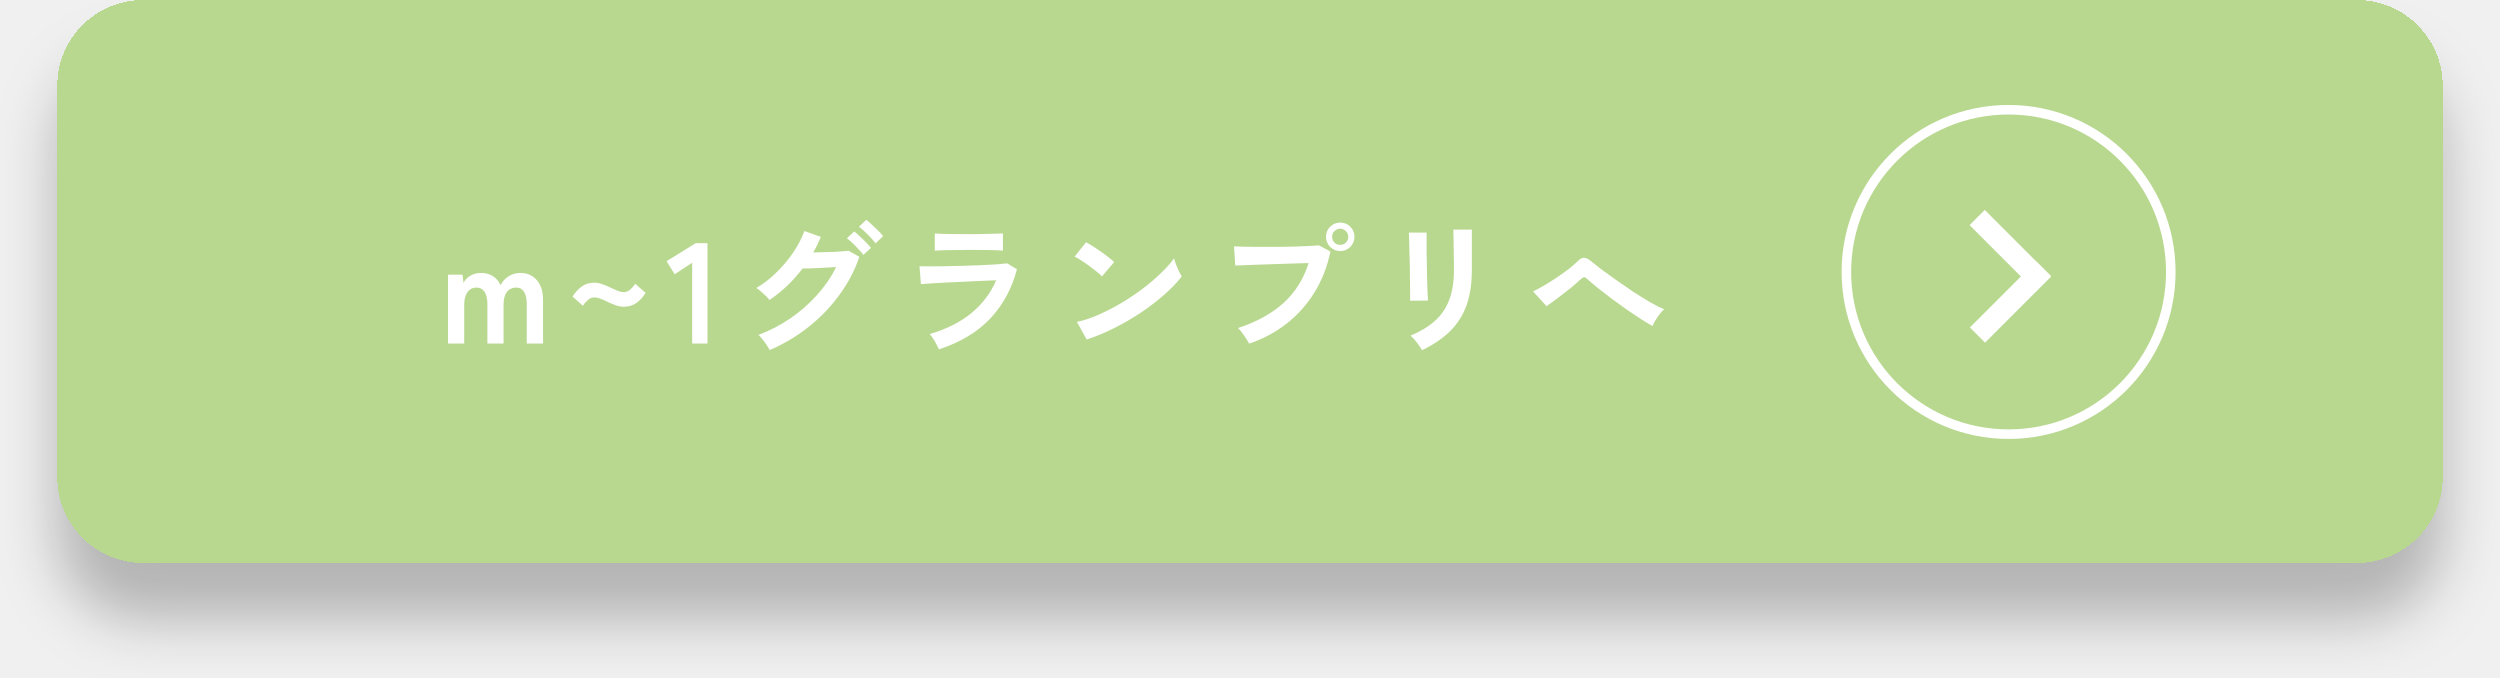
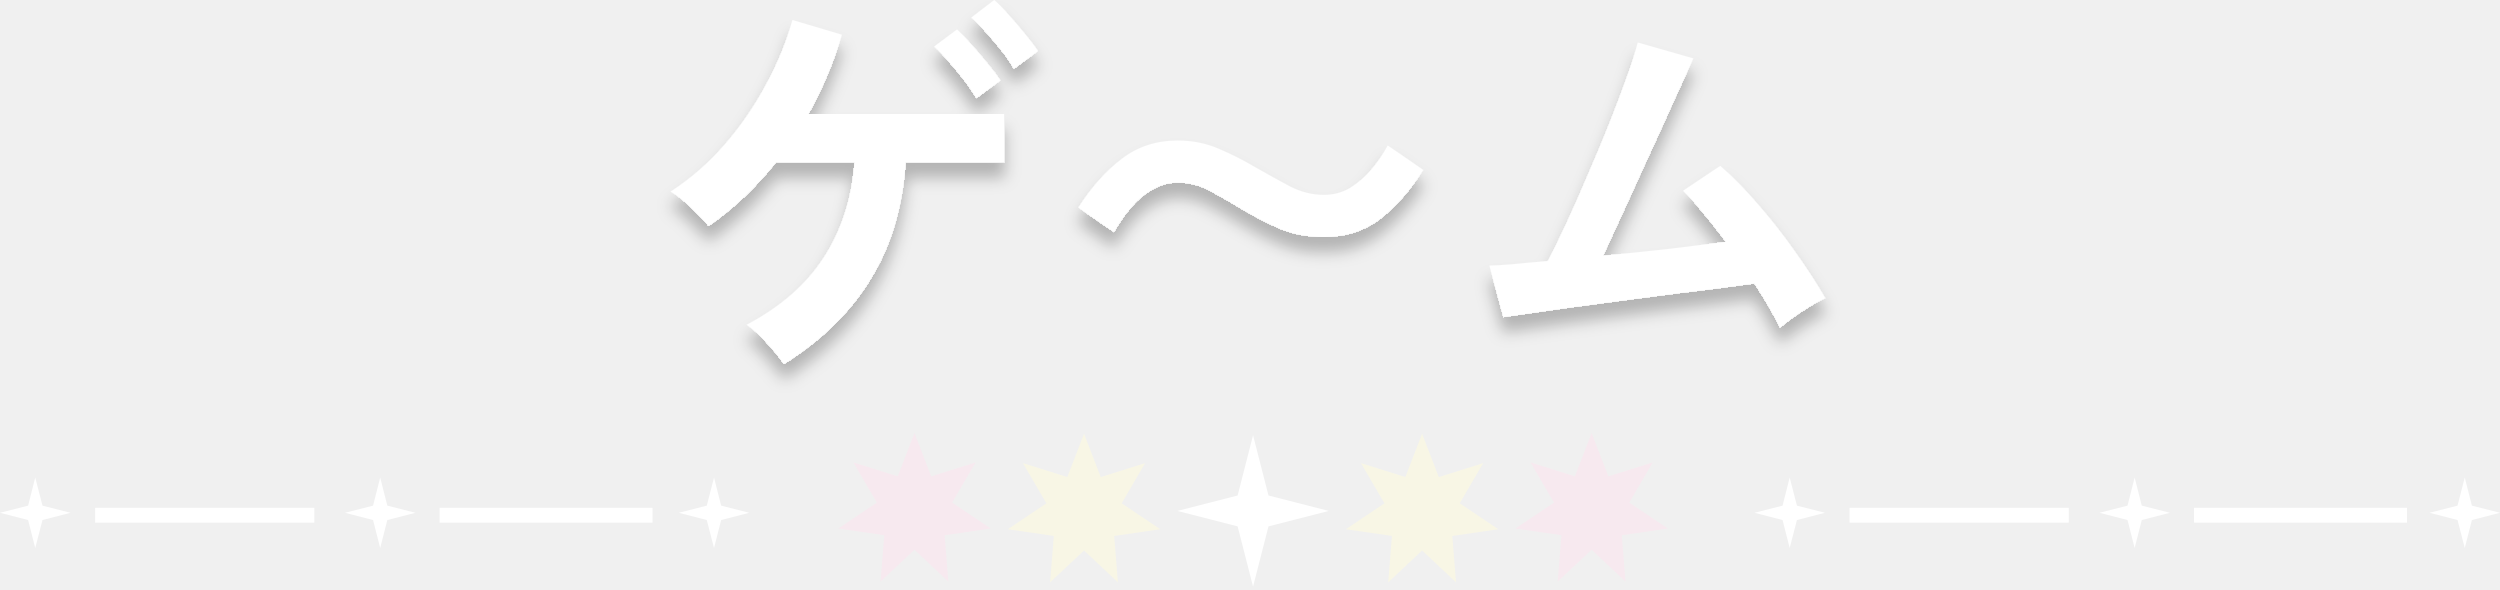
- <svg xmlns="http://www.w3.org/2000/svg" width="262" height="71" viewBox="0 0 262 71" fill="none">
+ <svg xmlns="http://www.w3.org/2000/svg" width="674" height="159" viewBox="0 0 674 159" fill="none">
  <g filter="url(#filter0_d_0_1)">
-     <rect x="6" width="250" height="59" rx="9" fill="#A0CD66" fill-opacity="0.7" shape-rendering="crispEdges" />
+     <path d="M211.324 98.144C210.222 96.455 208.68 94.546 206.697 92.416C204.788 90.287 202.989 88.671 201.3 87.57C210.479 82.723 217.419 76.665 222.118 69.395C226.892 62.051 229.645 53.496 230.38 43.73H209.231C206.514 47.108 203.65 50.228 200.639 53.092C197.628 55.956 194.434 58.563 191.056 60.913C189.881 59.518 188.302 57.866 186.32 55.956C184.337 54.047 182.501 52.615 180.812 51.66C186.246 48.136 191.129 43.877 195.462 38.883C199.795 33.889 203.503 28.492 206.587 22.691C209.745 16.89 212.095 11.125 213.637 5.397L226.965 9.363C225.864 13.108 224.542 16.779 223 20.378C221.531 23.902 219.842 27.354 217.933 30.732H270.695V43.73H244.149C243.414 55.699 240.293 66.164 234.786 75.123C229.352 84.081 221.531 91.755 211.324 98.144ZM273.338 18.505C272.017 16.155 270.217 13.695 267.941 11.125C265.738 8.481 263.719 6.352 261.883 4.736L268.051 -0C269.153 0.955 270.438 2.276 271.906 3.965C273.449 5.654 274.954 7.417 276.423 9.253C277.891 11.015 279.03 12.52 279.837 13.769L273.338 18.505ZM263.205 26.436C262.323 24.894 261.222 23.278 259.9 21.589C258.578 19.827 257.183 18.138 255.714 16.523C254.319 14.907 253.034 13.585 251.859 12.557L258.028 7.931C259.056 8.885 260.341 10.244 261.883 12.006C263.425 13.695 264.894 15.421 266.289 17.183C267.757 18.946 268.896 20.451 269.703 21.7L263.205 26.436ZM356.943 63.887C352.683 63.887 348.828 63.19 345.377 61.794C341.999 60.326 338.805 58.71 335.794 56.948C332.636 55.038 329.589 53.276 326.651 51.66C323.787 50.045 320.74 49.237 317.509 49.237C315.012 49.237 312.662 49.898 310.459 51.22C308.33 52.468 306.42 54.12 304.731 56.177C303.042 58.159 301.574 60.289 300.325 62.565L290.742 55.956C294.267 50.449 298.159 46.08 302.418 42.848C306.677 39.544 311.707 37.892 317.509 37.892C321.474 37.892 325.146 38.626 328.524 40.095C331.975 41.563 335.243 43.216 338.327 45.051C341.558 46.887 344.679 48.613 347.69 50.228C350.701 51.771 353.785 52.542 356.943 52.542C359.513 52.542 361.863 51.917 363.992 50.669C366.122 49.347 368.031 47.695 369.72 45.712C371.482 43.656 372.951 41.49 374.126 39.214L383.709 45.822C380.184 51.33 376.292 55.736 372.033 59.041C367.774 62.272 362.744 63.887 356.943 63.887ZM479.871 88.341C479.136 86.725 478.182 84.926 477.007 82.943C475.832 80.887 474.51 78.721 473.041 76.444C471.132 76.665 468.341 77.032 464.67 77.546C460.998 77.986 456.849 78.501 452.223 79.088C447.596 79.675 442.823 80.3 437.903 80.96C433.057 81.621 428.394 82.246 423.914 82.833C419.508 83.421 415.653 83.971 412.348 84.485C409.044 84.926 406.694 85.256 405.299 85.477L401.554 71.598C402.728 71.598 404.711 71.487 407.502 71.267C410.292 70.974 413.56 70.68 417.305 70.386C418.774 67.596 420.463 64.144 422.372 60.032C424.281 55.92 426.227 51.514 428.21 46.814C430.266 42.114 432.212 37.451 434.048 32.825C435.884 28.198 437.463 24.013 438.784 20.268C440.106 16.523 441.024 13.585 441.538 11.456L456.519 15.751C455.784 17.294 454.719 19.607 453.324 22.691C451.929 25.702 450.35 29.19 448.588 33.155C446.825 37.047 444.953 41.123 442.97 45.382C441.061 49.641 439.152 53.827 437.242 57.939C435.406 61.978 433.717 65.65 432.175 68.954C438.197 68.367 444.182 67.742 450.13 67.082C456.078 66.347 461.145 65.723 465.331 65.209C463.201 62.345 461.108 59.701 459.052 57.278C457.069 54.781 455.307 52.835 453.765 51.44L463.789 44.721C467.167 47.658 470.581 51.146 474.033 55.185C477.557 59.224 480.862 63.447 483.946 67.853C487.104 72.259 489.821 76.444 492.097 80.41C490.849 80.924 489.454 81.658 487.911 82.613C486.369 83.567 484.864 84.559 483.395 85.587C482 86.615 480.825 87.533 479.871 88.341Z" fill="white" />
  </g>
-   <path d="M46.953 36V28.785H48.468L48.573 29.655C48.713 29.355 48.948 29.105 49.278 28.905C49.608 28.705 49.988 28.605 50.418 28.605C50.888 28.605 51.298 28.715 51.648 28.935C51.998 29.155 52.268 29.47 52.458 29.88C52.648 29.51 52.923 29.205 53.283 28.965C53.653 28.725 54.073 28.605 54.543 28.605C55.253 28.605 55.823 28.855 56.253 29.355C56.693 29.845 56.913 30.54 56.913 31.44V36H55.203V31.83C55.203 31.3 55.108 30.885 54.918 30.585C54.728 30.285 54.463 30.135 54.123 30.135C53.693 30.135 53.358 30.29 53.118 30.6C52.888 30.91 52.773 31.35 52.773 31.92V36H51.078V31.83C51.078 31.3 50.978 30.885 50.778 30.585C50.578 30.285 50.308 30.135 49.968 30.135C49.548 30.135 49.223 30.295 48.993 30.615C48.763 30.925 48.648 31.36 48.648 31.92V36H46.953ZM61.085 32.04L60.005 31.08C60.255 30.67 60.565 30.325 60.935 30.045C61.315 29.765 61.76 29.625 62.27 29.625C62.54 29.625 62.815 29.675 63.095 29.775C63.385 29.875 63.665 29.99 63.935 30.12C64.205 30.25 64.46 30.365 64.7 30.465C64.95 30.565 65.17 30.615 65.36 30.615C65.61 30.615 65.835 30.53 66.035 30.36C66.235 30.18 66.415 29.975 66.575 29.745L67.655 30.69C67.405 31.11 67.09 31.46 66.71 31.74C66.34 32.01 65.895 32.145 65.375 32.145C65.095 32.145 64.815 32.095 64.535 31.995C64.265 31.895 64 31.785 63.74 31.665C63.48 31.535 63.225 31.42 62.975 31.32C62.735 31.22 62.505 31.17 62.285 31.17C62.035 31.17 61.81 31.26 61.61 31.44C61.41 31.61 61.235 31.81 61.085 32.04ZM72.539 36V27.54L70.709 28.74L69.854 27.375L72.914 25.485H74.144V36H72.539ZM80.657 36.69C80.587 36.53 80.482 36.35 80.342 36.15C80.212 35.95 80.067 35.755 79.907 35.565C79.757 35.365 79.617 35.21 79.487 35.1C80.697 34.64 81.822 34.055 82.862 33.345C83.902 32.625 84.827 31.81 85.637 30.9C86.457 29.99 87.122 29.02 87.632 27.99C87.212 28.01 86.762 28.035 86.282 28.065C85.812 28.085 85.377 28.105 84.977 28.125C84.587 28.135 84.297 28.14 84.107 28.14C83.127 29.44 81.972 30.54 80.642 31.44C80.552 31.32 80.427 31.18 80.267 31.02C80.107 30.86 79.937 30.705 79.757 30.555C79.577 30.395 79.412 30.27 79.262 30.18C80.002 29.75 80.702 29.21 81.362 28.56C82.032 27.91 82.622 27.21 83.132 26.46C83.642 25.7 84.032 24.95 84.302 24.21L86.027 24.825C85.797 25.385 85.532 25.93 85.232 26.46C85.552 26.45 85.897 26.44 86.267 26.43C86.647 26.42 87.012 26.41 87.362 26.4C87.722 26.38 88.037 26.36 88.307 26.34C88.587 26.32 88.792 26.3 88.922 26.28L90.062 26.91C89.582 28.33 88.882 29.665 87.962 30.915C87.052 32.165 85.972 33.285 84.722 34.275C83.482 35.255 82.127 36.06 80.657 36.69ZM91.757 25.5C91.537 25.2 91.257 24.885 90.917 24.555C90.577 24.215 90.277 23.95 90.017 23.76L90.782 23.04C90.942 23.15 91.137 23.315 91.367 23.535C91.597 23.745 91.822 23.96 92.042 24.18C92.262 24.4 92.432 24.59 92.552 24.75L91.757 25.5ZM90.482 26.715C90.342 26.515 90.167 26.31 89.957 26.1C89.757 25.88 89.552 25.67 89.342 25.47C89.132 25.27 88.937 25.105 88.757 24.975L89.522 24.255C89.682 24.365 89.872 24.53 90.092 24.75C90.322 24.96 90.547 25.18 90.767 25.41C90.987 25.63 91.157 25.82 91.277 25.98L90.482 26.715ZM98.402 36.615C98.342 36.475 98.257 36.305 98.147 36.105C98.047 35.905 97.932 35.705 97.802 35.505C97.672 35.305 97.547 35.14 97.427 35.01C99.157 34.51 100.607 33.785 101.777 32.835C102.947 31.875 103.822 30.72 104.402 29.37C103.902 29.39 103.332 29.415 102.692 29.445C102.062 29.475 101.417 29.505 100.757 29.535C100.107 29.565 99.487 29.595 98.897 29.625C98.317 29.655 97.812 29.685 97.382 29.715C96.962 29.735 96.672 29.755 96.512 29.775L96.362 27.9C96.622 27.91 96.992 27.915 97.472 27.915C97.952 27.915 98.492 27.91 99.092 27.9C99.692 27.89 100.312 27.875 100.952 27.855C101.592 27.835 102.212 27.815 102.812 27.795C103.422 27.765 103.967 27.735 104.447 27.705C104.927 27.665 105.297 27.63 105.557 27.6L106.577 28.215C106.057 30.215 105.132 31.93 103.802 33.36C102.472 34.78 100.672 35.865 98.402 36.615ZM97.967 26.265V24.465C98.347 24.495 98.842 24.515 99.452 24.525C100.062 24.535 100.767 24.54 101.567 24.54C102.337 24.54 103.027 24.53 103.637 24.51C104.247 24.49 104.737 24.475 105.107 24.465V26.265C104.727 26.235 104.247 26.215 103.667 26.205C103.097 26.195 102.397 26.19 101.567 26.19C101.117 26.19 100.657 26.195 100.187 26.205C99.727 26.205 99.297 26.21 98.897 26.22C98.507 26.23 98.197 26.245 97.967 26.265ZM113.882 35.58L112.862 33.735C113.572 33.585 114.317 33.34 115.097 33C115.887 32.65 116.677 32.245 117.467 31.785C118.257 31.315 119.007 30.815 119.717 30.285C120.427 29.745 121.067 29.2 121.637 28.65C122.217 28.1 122.687 27.575 123.047 27.075C123.087 27.245 123.152 27.455 123.242 27.705C123.342 27.955 123.447 28.2 123.557 28.44C123.667 28.67 123.762 28.85 123.842 28.98C123.352 29.61 122.737 30.25 121.997 30.9C121.267 31.54 120.457 32.16 119.567 32.76C118.677 33.35 117.747 33.89 116.777 34.38C115.807 34.87 114.842 35.27 113.882 35.58ZM115.487 28.965C115.357 28.825 115.172 28.66 114.932 28.47C114.702 28.28 114.442 28.08 114.152 27.87C113.872 27.66 113.597 27.47 113.327 27.3C113.057 27.12 112.822 26.985 112.622 26.895L113.822 25.38C114.022 25.49 114.257 25.63 114.527 25.8C114.797 25.97 115.072 26.155 115.352 26.355C115.642 26.555 115.912 26.755 116.162 26.955C116.412 27.145 116.612 27.315 116.762 27.465L115.487 28.965ZM130.907 36.015C130.847 35.885 130.747 35.715 130.607 35.505C130.477 35.295 130.332 35.085 130.172 34.875C130.022 34.665 129.877 34.5 129.737 34.38C131.647 33.76 133.222 32.9 134.462 31.8C135.702 30.69 136.597 29.28 137.147 27.57C136.677 27.58 136.142 27.595 135.542 27.615C134.952 27.635 134.342 27.655 133.712 27.675C133.082 27.695 132.477 27.715 131.897 27.735C131.327 27.755 130.827 27.775 130.397 27.795C129.967 27.805 129.652 27.815 129.452 27.825L129.332 25.815C129.622 25.835 130.002 25.85 130.472 25.86C130.952 25.87 131.477 25.875 132.047 25.875C132.617 25.875 133.207 25.875 133.817 25.875C134.427 25.865 135.012 25.855 135.572 25.845C136.142 25.825 136.657 25.805 137.117 25.785C137.577 25.765 137.942 25.74 138.212 25.71L139.427 26.355C139.097 27.955 138.537 29.39 137.747 30.66C136.967 31.92 135.997 33.005 134.837 33.915C133.687 34.815 132.377 35.515 130.907 36.015ZM140.462 26.31C140.052 26.31 139.697 26.165 139.397 25.875C139.107 25.575 138.962 25.22 138.962 24.81C138.962 24.4 139.107 24.05 139.397 23.76C139.697 23.47 140.052 23.325 140.462 23.325C140.872 23.325 141.222 23.47 141.512 23.76C141.802 24.05 141.947 24.4 141.947 24.81C141.947 25.22 141.802 25.575 141.512 25.875C141.222 26.165 140.872 26.31 140.462 26.31ZM140.462 25.665C140.692 25.665 140.887 25.585 141.047 25.425C141.217 25.255 141.302 25.05 141.302 24.81C141.302 24.58 141.217 24.385 141.047 24.225C140.887 24.055 140.692 23.97 140.462 23.97C140.222 23.97 140.017 24.055 139.847 24.225C139.687 24.385 139.607 24.58 139.607 24.81C139.607 25.05 139.687 25.255 139.847 25.425C140.017 25.585 140.222 25.665 140.462 25.665ZM149.027 36.705C148.957 36.565 148.852 36.4 148.712 36.21C148.582 36.02 148.437 35.83 148.277 35.64C148.117 35.45 147.967 35.295 147.827 35.175C148.857 34.745 149.707 34.23 150.377 33.63C151.047 33.03 151.547 32.3 151.877 31.44C152.207 30.57 152.372 29.535 152.372 28.335V27.645C152.372 27.425 152.367 27.14 152.357 26.79C152.357 26.44 152.352 26.08 152.342 25.71C152.342 25.34 152.337 25.005 152.327 24.705C152.327 24.405 152.322 24.19 152.312 24.06H154.247V28.335C154.247 29.735 154.062 30.955 153.692 31.995C153.322 33.025 152.752 33.925 151.982 34.695C151.212 35.455 150.227 36.125 149.027 36.705ZM147.782 31.515C147.792 31.425 147.792 31.205 147.782 30.855C147.782 30.495 147.777 30.06 147.767 29.55C147.767 29.04 147.762 28.505 147.752 27.945C147.742 27.385 147.727 26.85 147.707 26.34C147.697 25.83 147.687 25.4 147.677 25.05C147.667 24.69 147.657 24.465 147.647 24.375H149.507C149.507 24.485 149.507 24.715 149.507 25.065C149.507 25.415 149.507 25.84 149.507 26.34C149.517 26.83 149.527 27.345 149.537 27.885C149.547 28.425 149.557 28.95 149.567 29.46C149.587 29.96 149.602 30.395 149.612 30.765C149.632 31.125 149.647 31.37 149.657 31.5L147.782 31.515ZM173.192 34.17C172.862 33.99 172.462 33.75 171.992 33.45C171.532 33.15 171.037 32.82 170.507 32.46C169.987 32.09 169.467 31.715 168.947 31.335C168.427 30.945 167.942 30.57 167.492 30.21C167.042 29.85 166.667 29.535 166.367 29.265C166.217 29.125 166.102 29.055 166.022 29.055C165.942 29.055 165.832 29.115 165.692 29.235C165.382 29.525 165.022 29.84 164.612 30.18C164.202 30.51 163.777 30.84 163.337 31.17C162.907 31.5 162.487 31.805 162.077 32.085L160.667 30.54C160.967 30.4 161.332 30.205 161.762 29.955C162.192 29.705 162.632 29.43 163.082 29.13C163.542 28.82 163.972 28.515 164.372 28.215C164.772 27.905 165.097 27.625 165.347 27.375C165.597 27.115 165.827 26.995 166.037 27.015C166.257 27.035 166.507 27.165 166.787 27.405C167.017 27.595 167.357 27.865 167.807 28.215C168.267 28.555 168.787 28.93 169.367 29.34C169.947 29.75 170.542 30.16 171.152 30.57C171.772 30.97 172.362 31.335 172.922 31.665C173.492 31.995 173.987 32.245 174.407 32.415C174.267 32.525 174.112 32.69 173.942 32.91C173.782 33.12 173.632 33.34 173.492 33.57C173.352 33.8 173.252 34 173.192 34.17Z" fill="white" />
-   <line x1="207.24" y1="35.113" x2="214.176" y2="28.177" stroke-width="2.25" stroke="white" />
-   <line x1="207.205" y1="22.796" x2="214.14" y2="29.732" stroke-width="2.25" stroke="white" />
-   <circle cx="210.5" cy="28.5" r="17" stroke="white" />
+   <path d="M482.5 128.747L484.453 136.323L492 138.247L484.453 140.2L482.5 147.747L480.576 140.2L473 138.247L480.576 136.323L482.5 128.747Z" fill="white" />
+   <path d="M575.5 128.747L577.424 136.323L585 138.247L577.424 140.2L575.5 147.747L573.576 140.2L566 138.247L573.576 136.323L575.5 128.747Z" fill="white" />
+   <path d="M591.511 138.906H648.922" stroke-width="4" stroke-miterlimit="10" stroke="white" />
+   <path d="M664.5 128.747L666.424 136.323L674 138.247L666.424 140.2L664.5 147.747L662.547 140.2L655 138.247L662.547 136.323L664.5 128.747Z" fill="white" />
+   <path d="M498.64 138.906H557.74" stroke-width="4" stroke-miterlimit="10" stroke="white" />
+   <path d="M9.5 128.747L11.453 136.323L19 138.247L11.453 140.2L9.5 147.747L7.576 140.2L0 138.247L7.576 136.323L9.5 128.747Z" fill="white" />
+   <path d="M102.5 128.747L104.424 136.323L112 138.247L104.424 140.2L102.5 147.747L100.576 140.2L93 138.247L100.576 136.323L102.5 128.747Z" fill="white" />
+   <path d="M118.511 138.906H175.922" stroke-width="4" stroke-miterlimit="10" stroke="white" />
+   <path d="M192.5 128.747L194.424 136.323L202 138.247L194.424 140.2L192.5 147.747L190.547 140.2L183 138.247L190.547 136.323L192.5 128.747Z" fill="white" />
+   <path d="M25.64 138.906H84.74" stroke-width="4" stroke-miterlimit="10" stroke="white" />
+   <path d="M337.824 117.344L341.986 133.586L358.228 137.748L341.986 141.909L337.824 158.152L333.663 141.909L317.42 137.748L333.663 133.586L337.824 117.344Z" fill="white" />
+   <path d="M383.394 116.939L387.907 128.617L399.865 124.859L393.543 135.693L403.939 142.682L391.542 144.49L392.542 156.993L383.394 148.406L374.263 156.993L375.264 144.49L362.849 142.682L373.245 135.693L366.923 124.859L378.881 128.617L383.394 116.939Z" fill="#F8F6E5" />
+   <path d="M292.255 116.939L296.767 128.617L308.725 124.859L302.404 135.693L312.799 142.682L300.385 144.49L301.386 156.993L292.255 148.406L283.106 156.993L284.107 144.49L271.71 142.682L282.105 135.693L275.784 124.859L287.742 128.617L292.255 116.939Z" fill="#F8F6E5" />
+   <path d="M246.545 116.747L251.057 128.424L263.015 124.666L256.694 135.5L267.089 142.489L254.675 144.297L255.676 156.8L246.545 148.213L237.396 156.8L238.397 144.297L226 142.489L236.395 135.5L230.074 124.666L242.032 128.424L246.545 116.747Z" fill="#F7E9EF" />
+   <path d="M429.104 116.747L433.617 128.424L445.575 124.666L439.253 135.5L449.649 142.489L437.234 144.297L438.235 156.8L429.104 148.213L419.955 156.8L420.956 144.297L408.559 142.489L418.955 135.5L412.633 124.666L424.591 128.424L429.104 116.747Z" fill="#F7E9EF" />
  <defs>
-     <filter id="filter0_d_0_1" x="0" y="0" width="262" height="71" filterUnits="userSpaceOnUse" color-interpolation-filters="sRGB">
+     <filter id="filter0_d_0_1" x="176.812" y="0" width="319.285" height="106.144" filterUnits="userSpaceOnUse" color-interpolation-filters="sRGB">
      <feFlood flood-opacity="0" result="BackgroundImageFix" />
      <feColorMatrix in="SourceAlpha" type="matrix" values="0 0 0 0 0 0 0 0 0 0 0 0 0 0 0 0 0 0 127 0" result="hardAlpha" />
-       <feOffset dy="6" />
-       <feGaussianBlur stdDeviation="3" />
+       <feOffset dy="4" />
+       <feGaussianBlur stdDeviation="2" />
      <feComposite in2="hardAlpha" operator="out" />
      <feColorMatrix type="matrix" values="0 0 0 0 0 0 0 0 0 0 0 0 0 0 0 0 0 0 0.25 0" />
      <feBlend mode="normal" in2="BackgroundImageFix" result="effect1_dropShadow_0_1" />
      <feBlend mode="normal" in="SourceGraphic" in2="effect1_dropShadow_0_1" result="shape" />
    </filter>
  </defs>
</svg>
